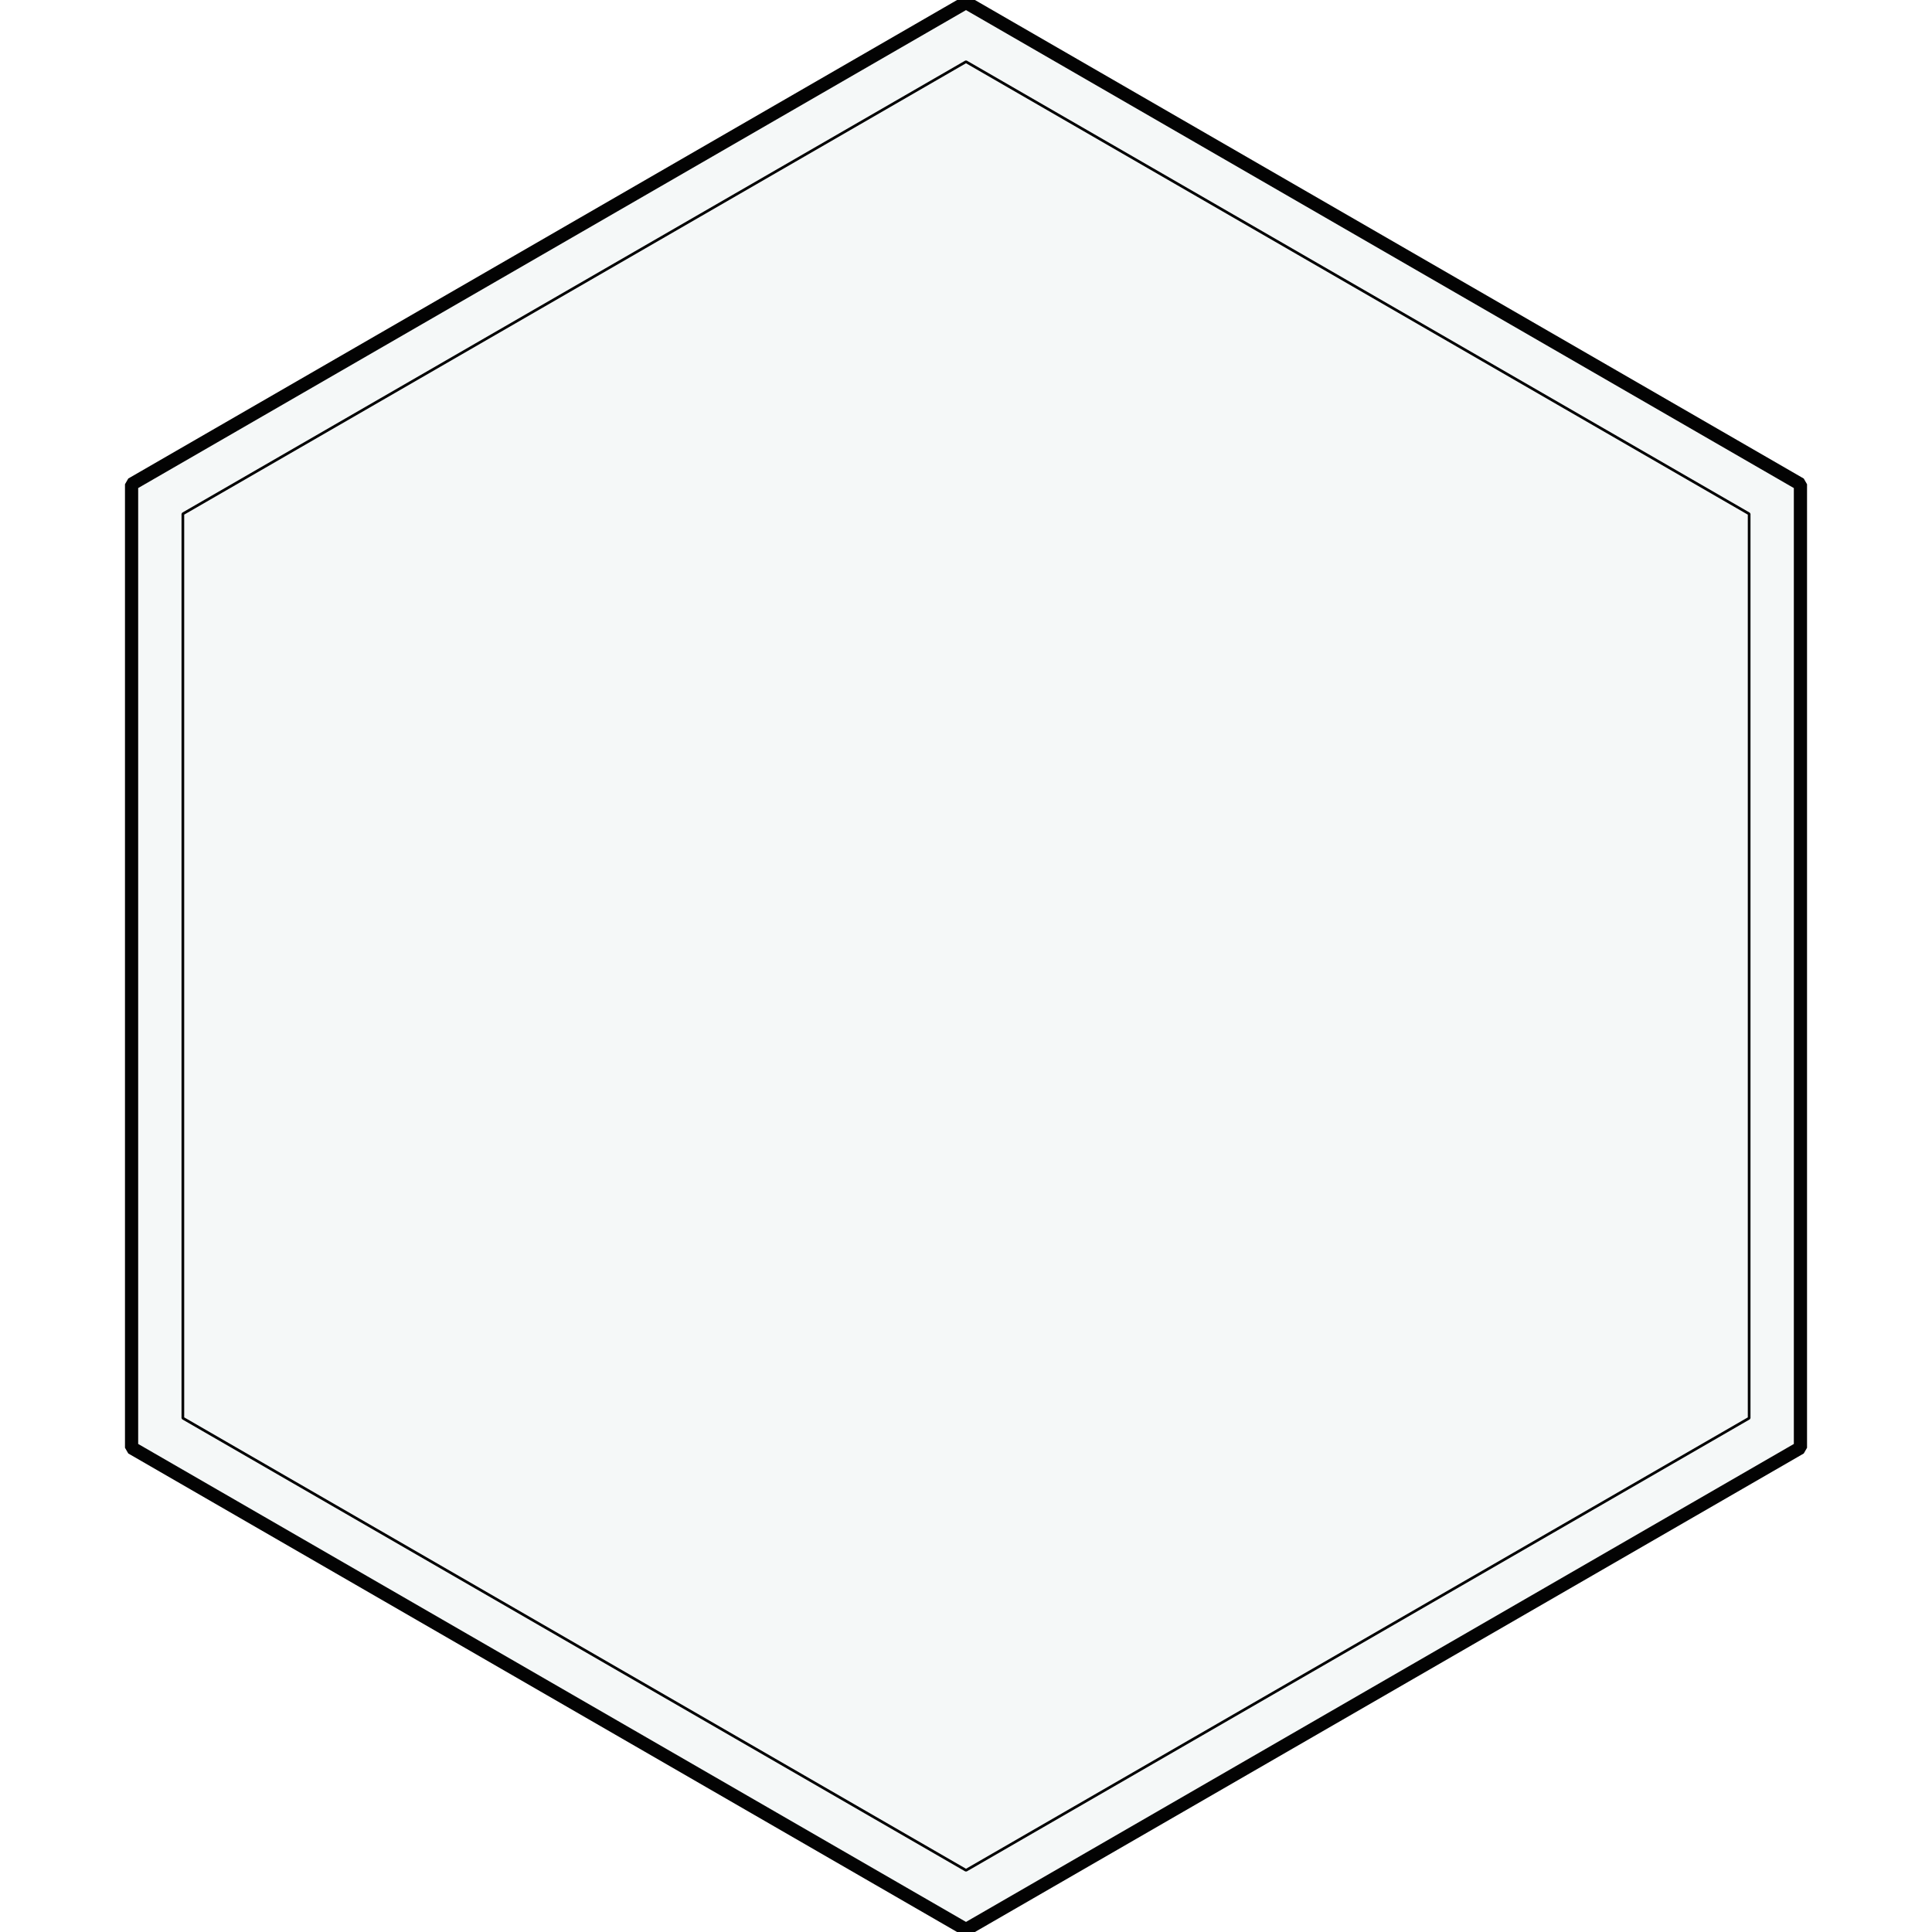
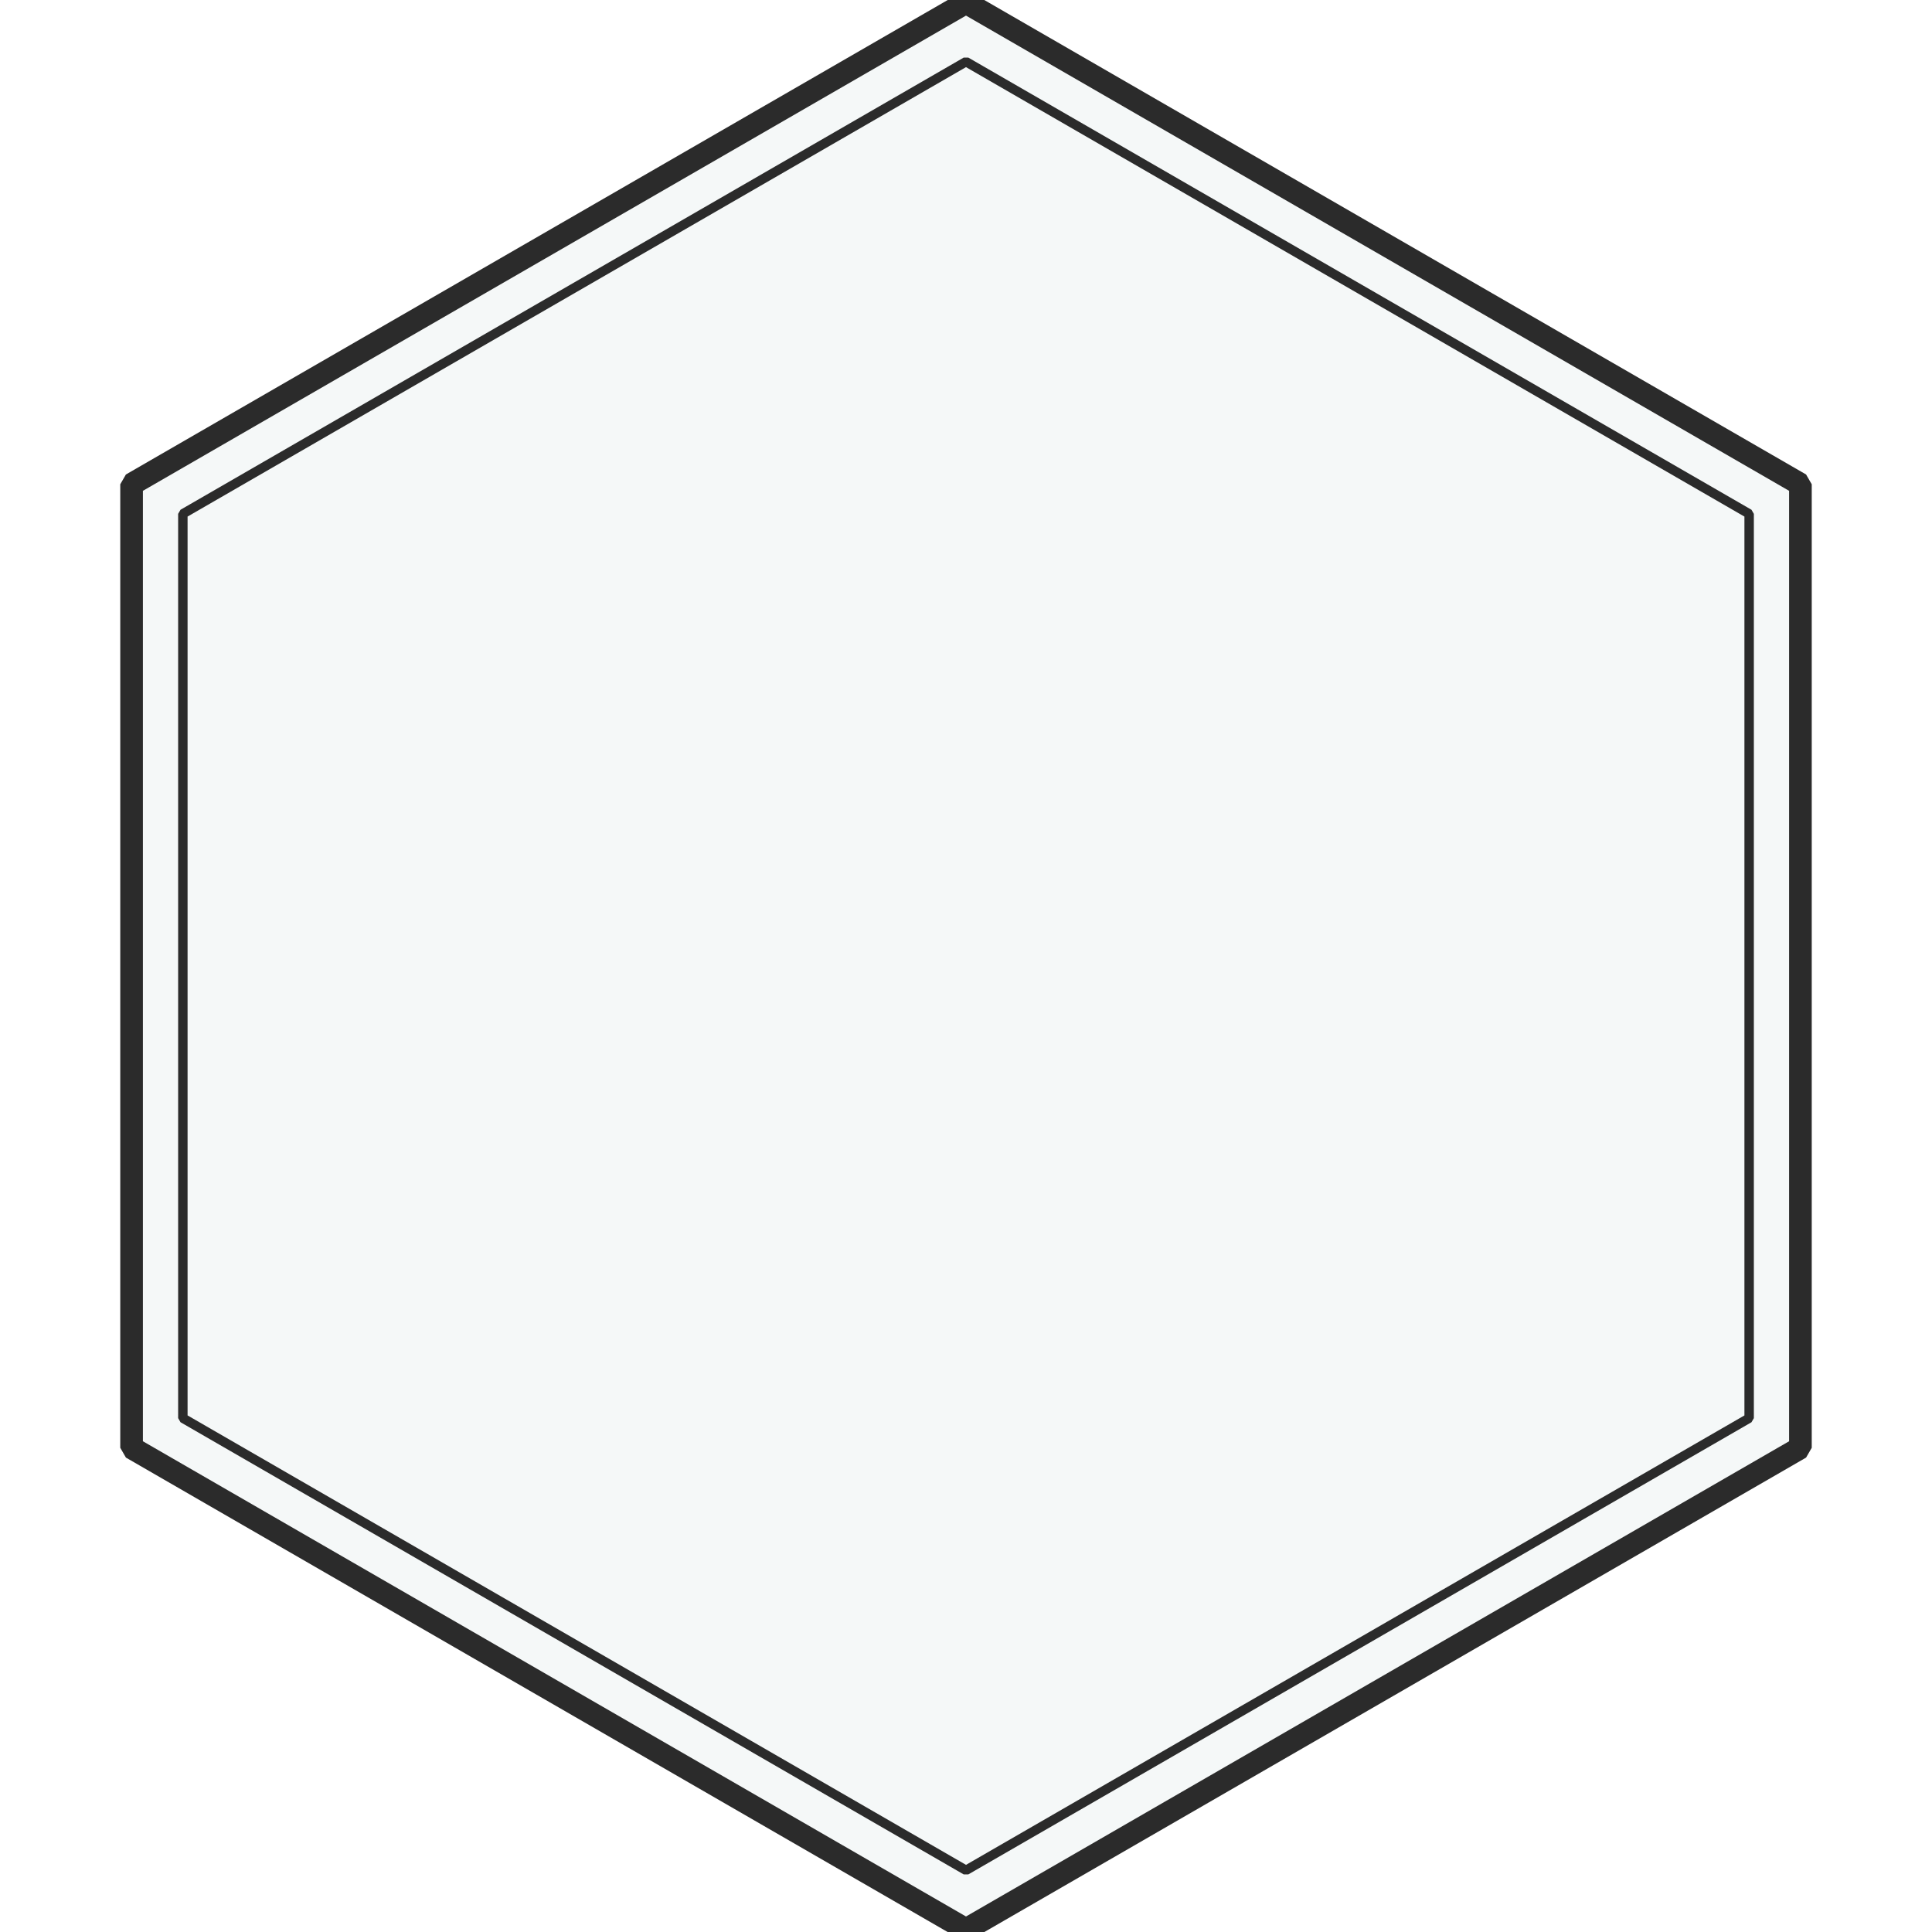
<svg xmlns="http://www.w3.org/2000/svg" version="1.1" viewBox="0 0 512 512">
-   <g transform="translate(-33.618 .42403)" fill="#f5f8f8" stroke="#000">
-     <path transform="matrix(.878 -.50691 .50691 .878 -43.031 191.41)" d="m378.44 436.99-251.86-1e-5 -125.93-218.12 125.93-218.12 251.86 1.229e-5 125.93 218.12z" fill="#f5f8f8" opacity=".988" stroke="#000" stroke-linejoin="bevel" stroke-width="3.452" style="paint-order:markers fill stroke" />
+   <g transform="translate(-187.25 -348.05)" fill="#f5f8f8" stroke="#282828" stroke-width="6">
+     <path d="m664.38 731.73-221.13 127.67-221.13-127.67-6.7e-4 -255.34 221.13-127.67 221.13 127.67z" fill="#f5f8f8" opacity=".988" stroke="#282828" stroke-linejoin="bevel" stroke-width="6" style="paint-order:markers fill stroke" />
  </g>
-   <g transform="matrix(.93853 0 0 .93853 -15.816 16.134)" stroke="#000" stroke-width=".533">
-     <path transform="matrix(.878 -.50691 .50691 .878 -43.031 191.41)" d="m378.44 436.99-251.86-1e-5 -125.93-218.12 125.93-218.12 251.86 1.229e-5 125.93 218.12z" fill="none" opacity=".988" stroke="#000" stroke-linejoin="bevel" stroke-width=".75" style="paint-order:markers fill stroke" />
+   <g transform="matrix(.93853 0 0 .93853 -15.817 16.132)" stroke="#282828" stroke-width="2.664">
+     <path transform="matrix(.878 -.50691 .50691 .878 -43.031 191.41)" d="m378.44 436.99-251.86-1e-5 -125.93-218.12 125.93-218.12 251.86 1.229e-5 125.93 218.12z" fill="none" opacity=".988" stroke="#282828" stroke-linejoin="bevel" stroke-width="2.627" style="paint-order:markers fill stroke" />
  </g>
</svg>
